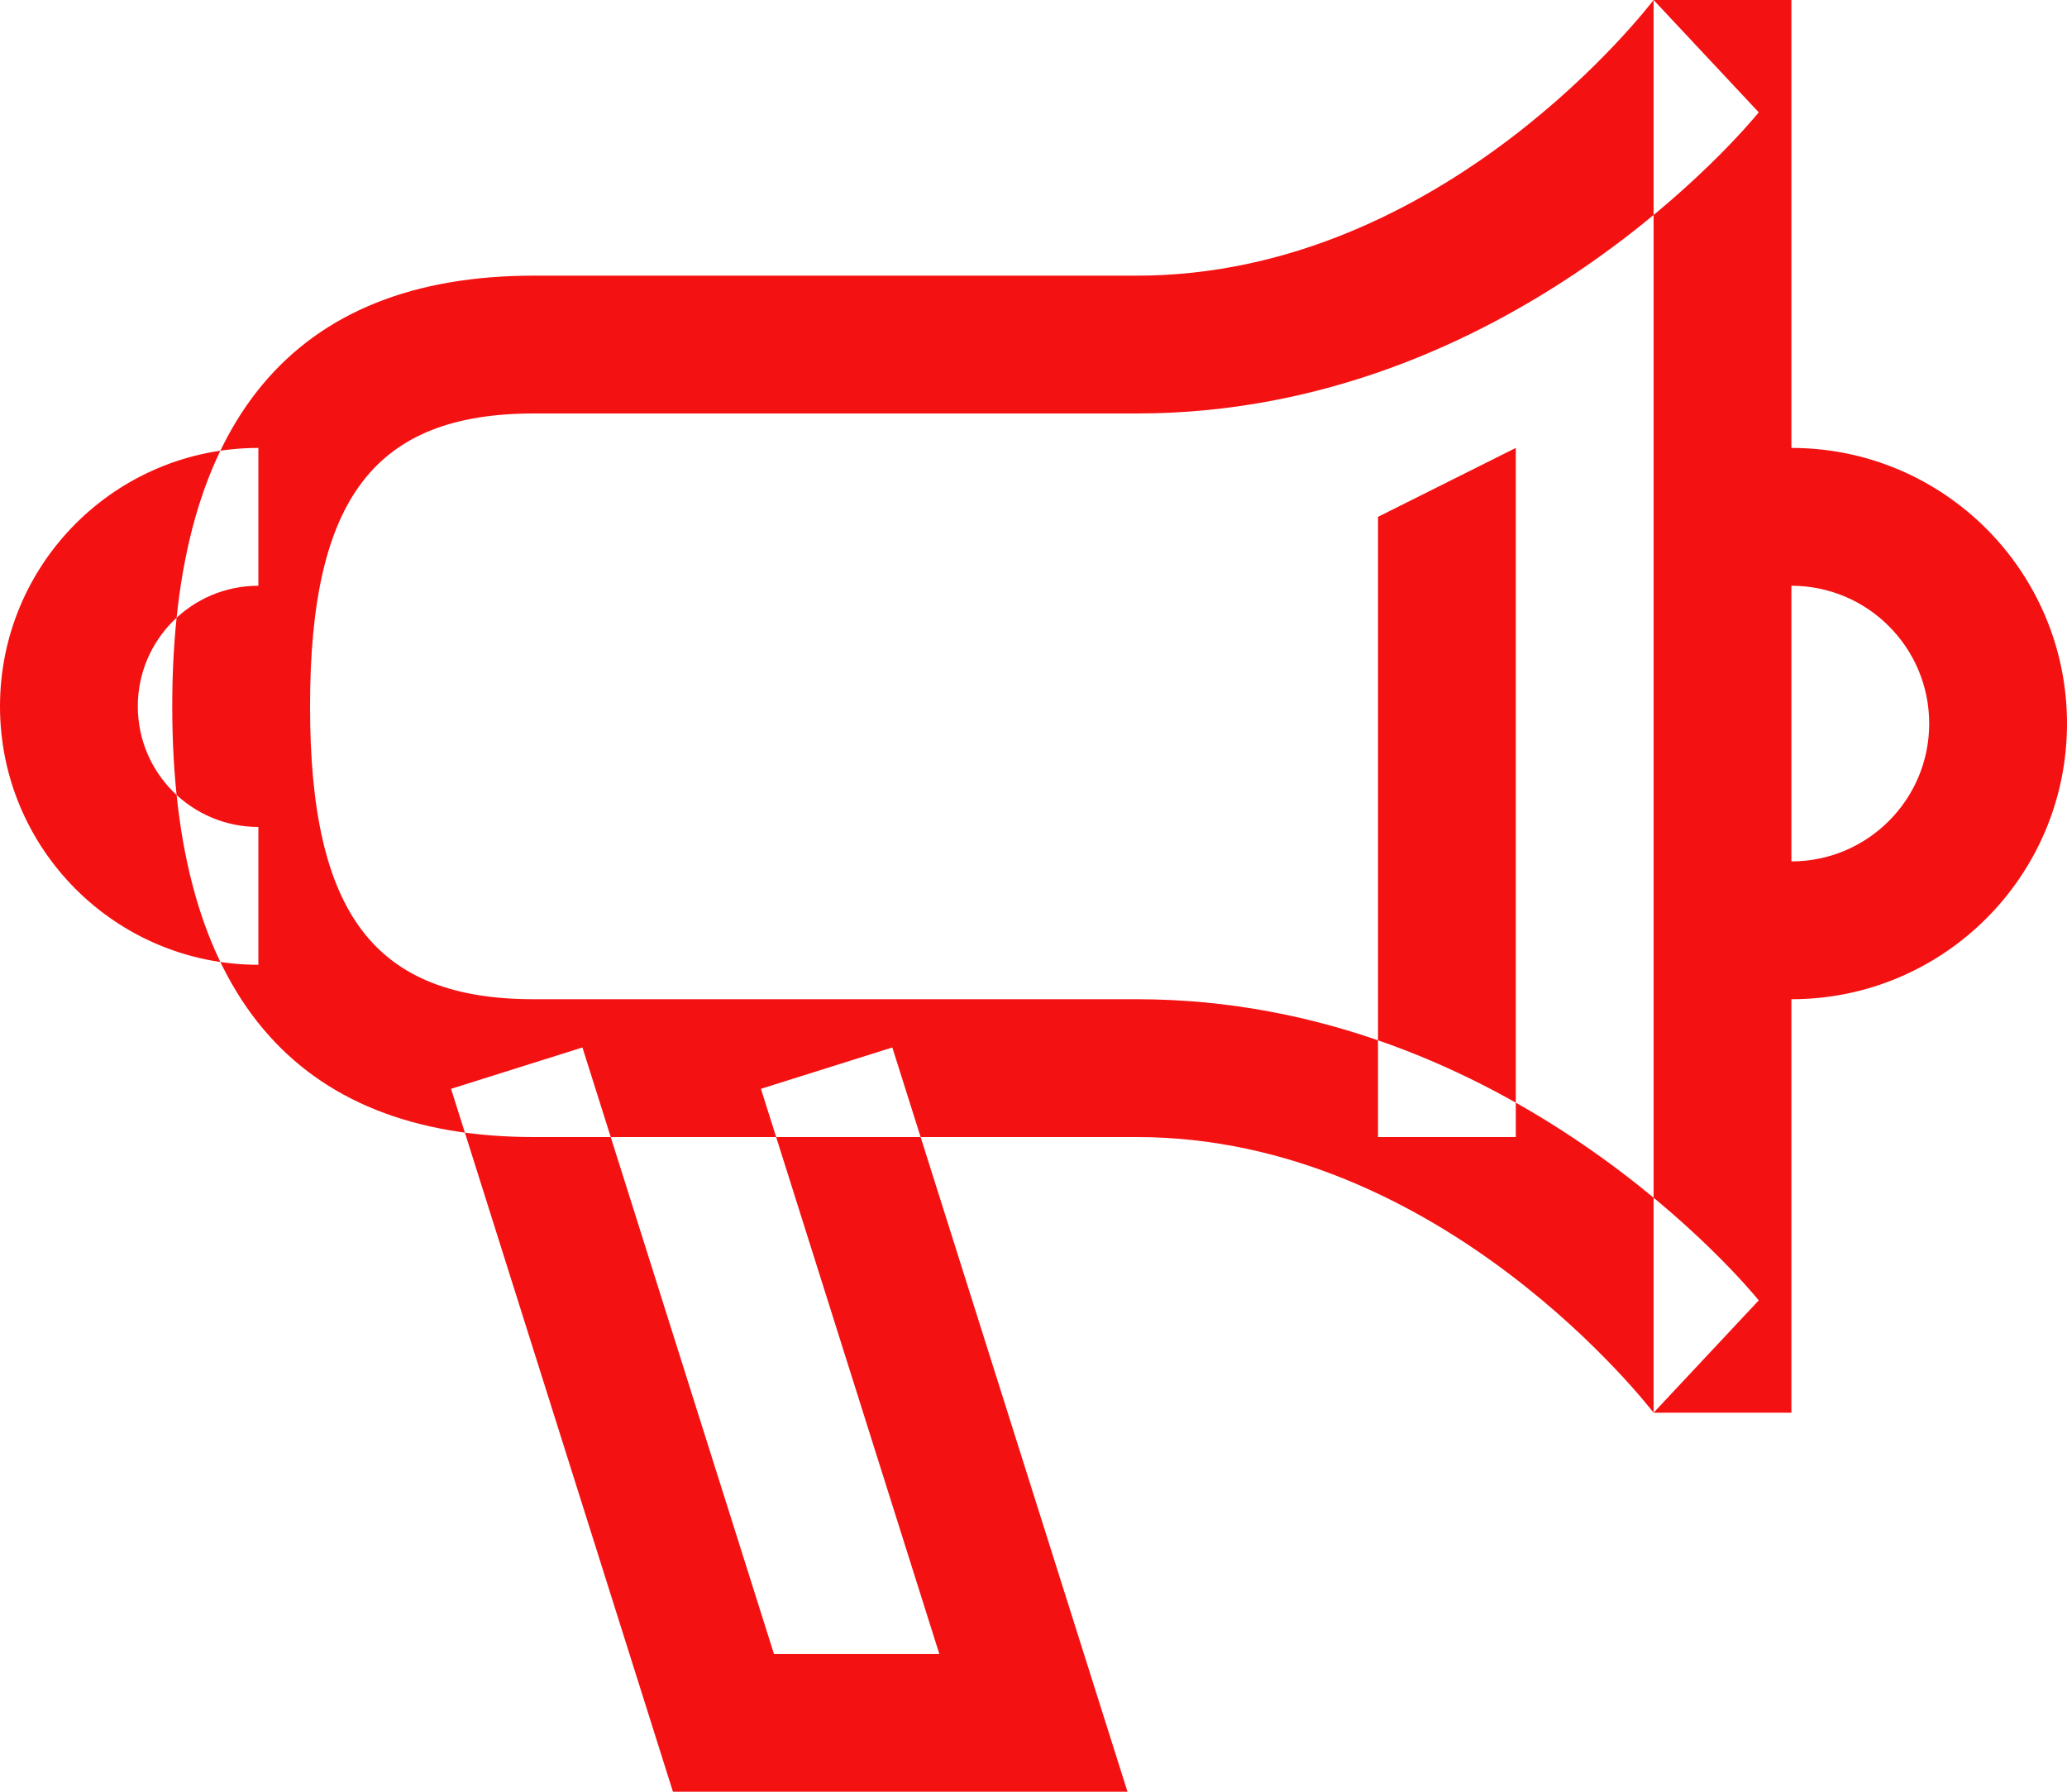
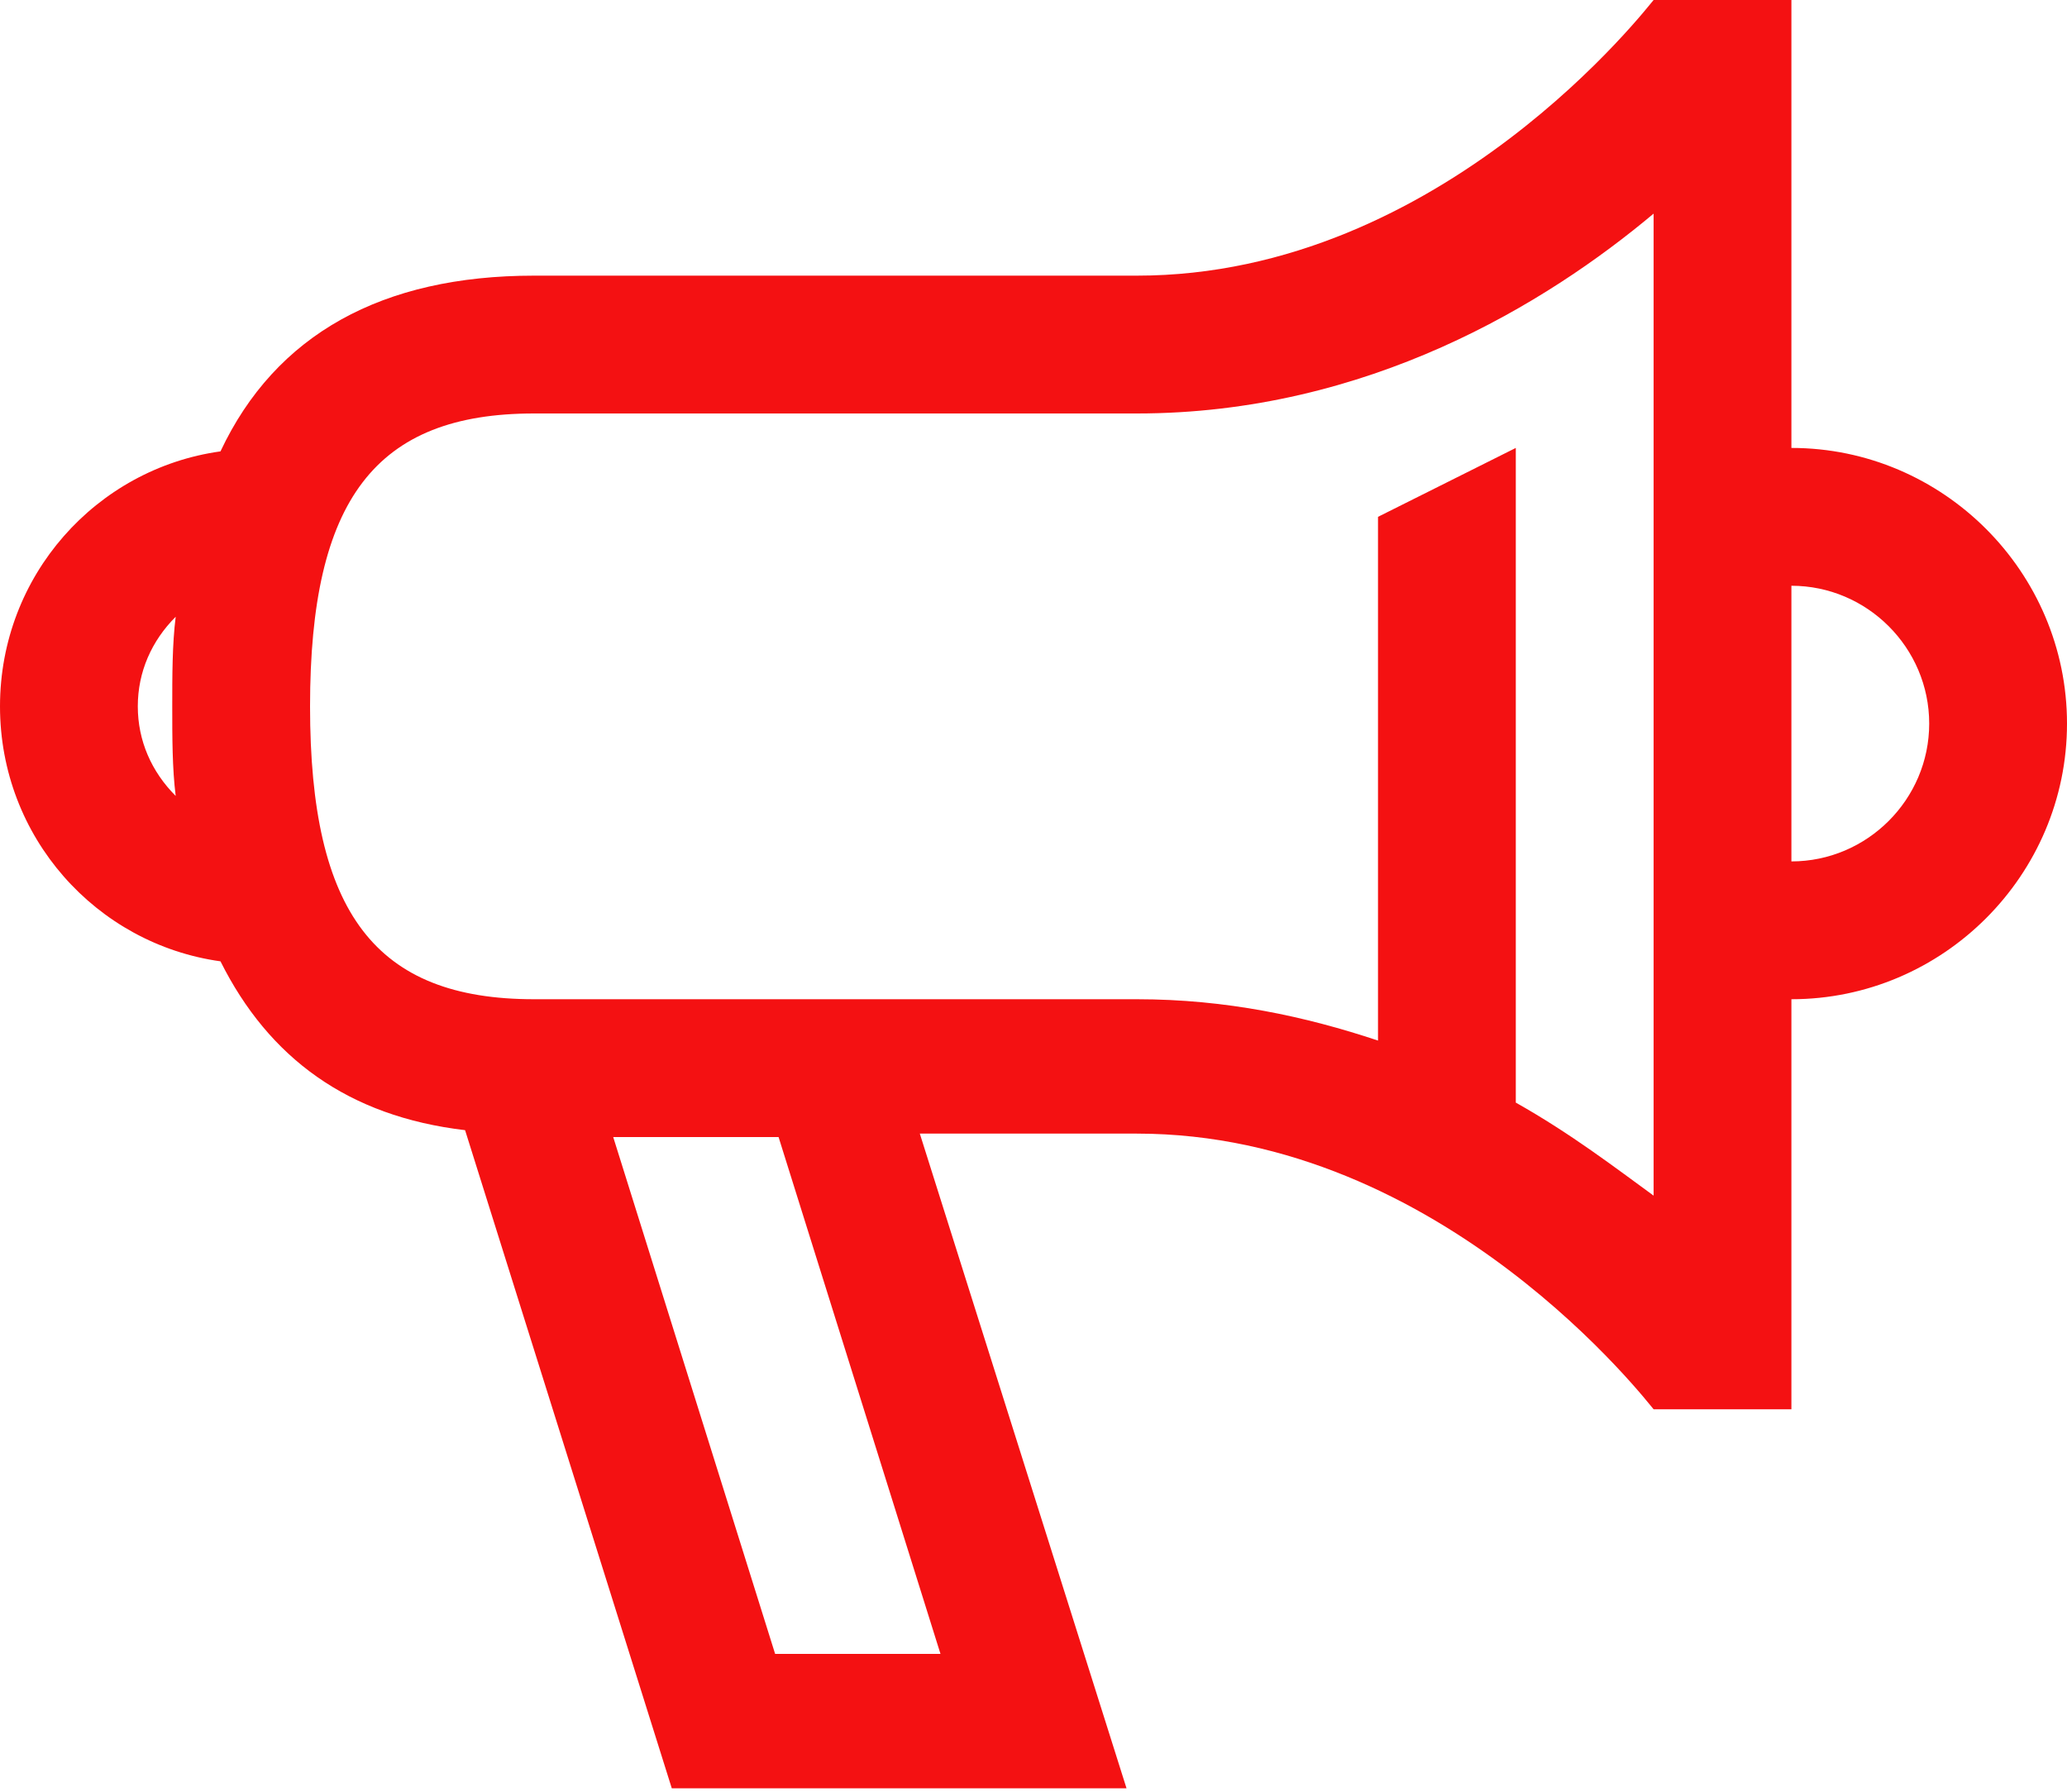
- <svg xmlns="http://www.w3.org/2000/svg" width="60" height="52" viewBox="0 0 60 52">
-   <defs>
-     <style>
-       .cls-1 {
-         fill: #f41112;
-         fill-rule: evenodd;
-       }
-     </style>
-   </defs>
-   <path id="icon-signals.svg" class="cls-1" d="M658,1432c-0.06-.07-6.112-8-15-8H625.5c-6.968,0-10.5-4.21-10.5-12.5s3.532-12.5,10.5-12.5H643c8.944,0,14.94-7.93,15-8l3.052,3.26c-0.289.36-7.225,8.74-18.052,8.74H625.5c-4.617,0-6.5,2.46-6.5,8.5s1.883,8.5,6.5,8.5H643c10.827,0,17.763,8.38,18.052,8.74Zm4,0h-4v-41h4v41Zm0-12v-4a4,4,0,0,0,0-8v-4A8,8,0,0,1,662,1420Zm-44.5-1a7.5,7.5,0,0,1,0-15v4a3.5,3.5,0,0,0,0,7v4Zm25.228,24H629.534l-6.441-20.4,3.814-1.2,5.559,17.6h4.8l-5.178-16.4,3.814-1.2ZM654,1424h-4v-18l4-2v20Z" transform="translate(-610 -1391)" />
+ <svg xmlns="http://www.w3.org/2000/svg" version="1.1" x="0px" y="0px" viewBox="0 0 60 52" style="enable-background:new 0 0 60 52;" xml:space="preserve">
+   <style type="text/css">
+ 	.st0{enable-background:new    ;}
+ 	.st1{fill:#F41112;}
+ </style>
+   <g id="Фон_xA0_Image_1_">
+ </g>
+   <g id="icon-signals.svg_1_" class="st0">
+     <g id="icon-signals.svg">
+       <g>
+         <path class="st1" d="M52,13V0h-4c-0.1,0.1-6.1,8-15,8H15.5C11.1,8,8,9.7,6.4,13.1C2.8,13.6,0,16.7,0,20.5s2.8,6.9,6.4,7.4     c1.4,2.8,3.7,4.5,7.1,4.9l6,19.1h13.2l-6-19H33c8.9,0,14.9,7.9,15,8h4V29c4.4,0,8-3.6,8-8C60,16.6,56.4,13,52,13z M4,20.5     c0-1,0.4-1.9,1.1-2.6C5,18.7,5,19.6,5,20.5s0,1.8,0.1,2.6C4.4,22.4,4,21.5,4,20.5z M27.3,48h-4.8l-4.7-15h4.8L27.3,48z M44,32V13     l-4,2v15.2c-2.1-0.7-4.4-1.2-7-1.2H15.5C10.9,29,9,26.5,9,20.5c0-6,1.9-8.5,6.5-8.5H33c6.7,0,11.9-3.2,15-5.8v28.5     C46.9,33.9,45.6,32.9,44,32z M52,25v-8c2.2,0,4,1.8,4,4C56,23.2,54.2,25,52,25z" />
+       </g>
+     </g>
+   </g>
</svg>
